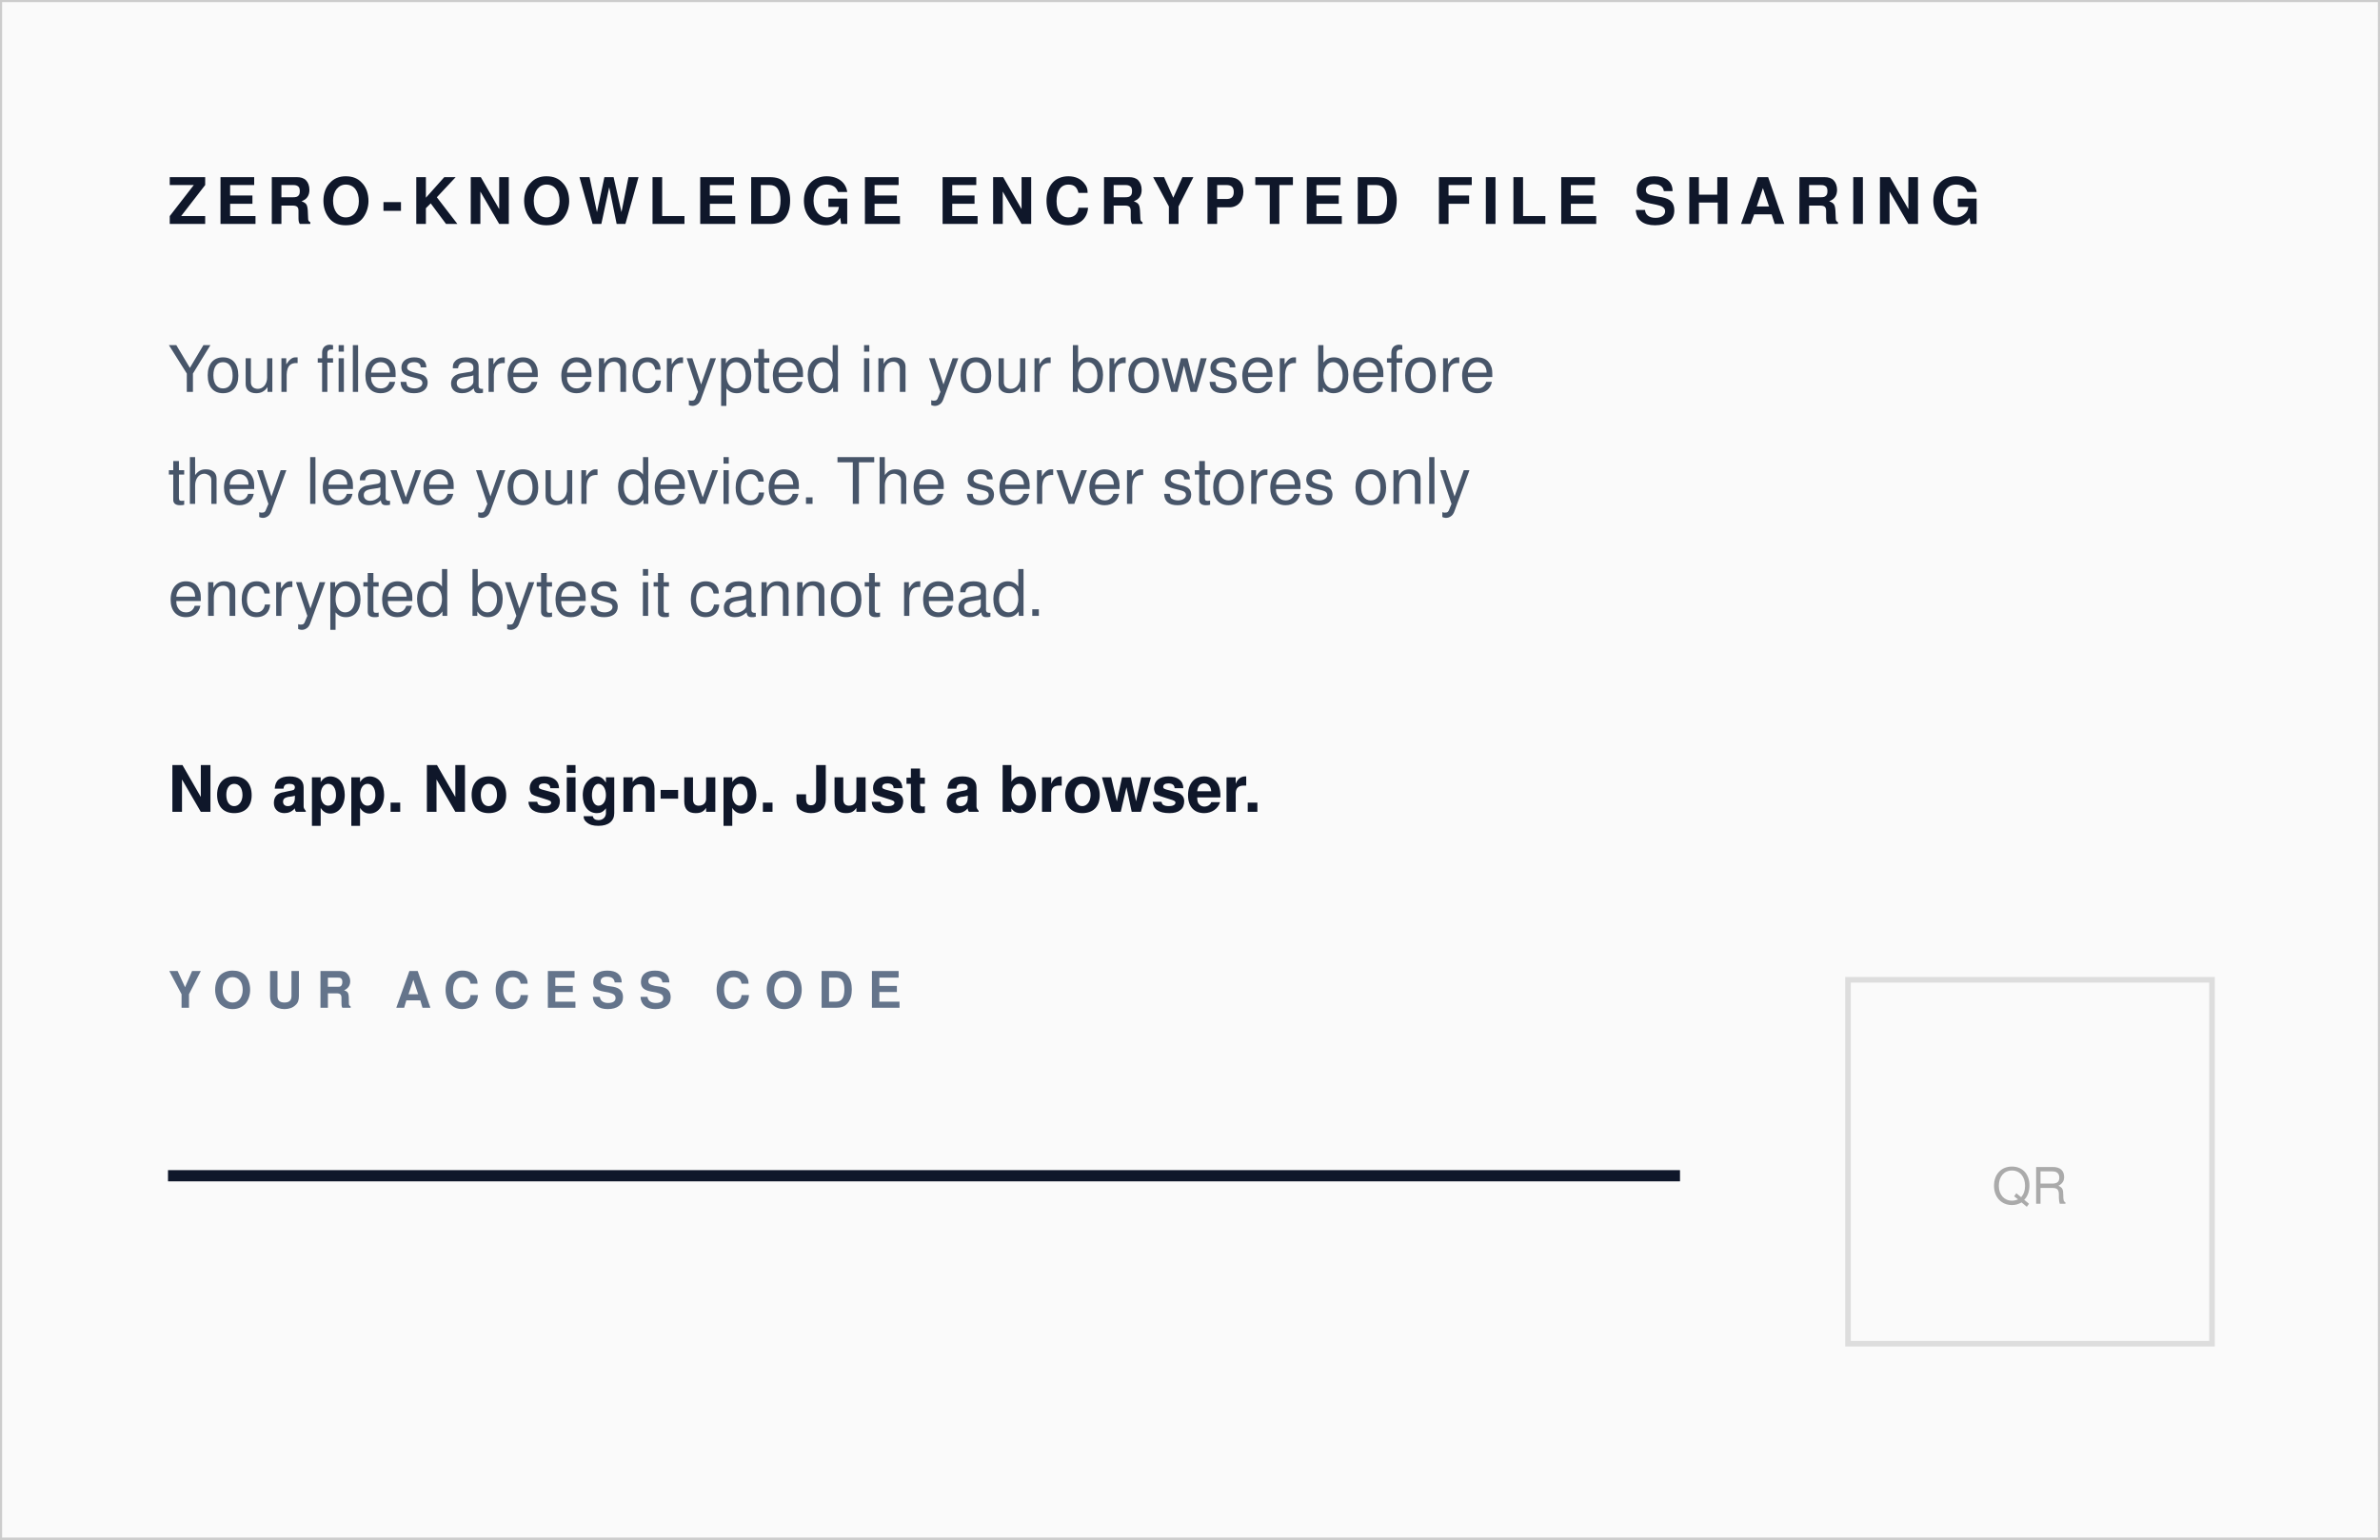
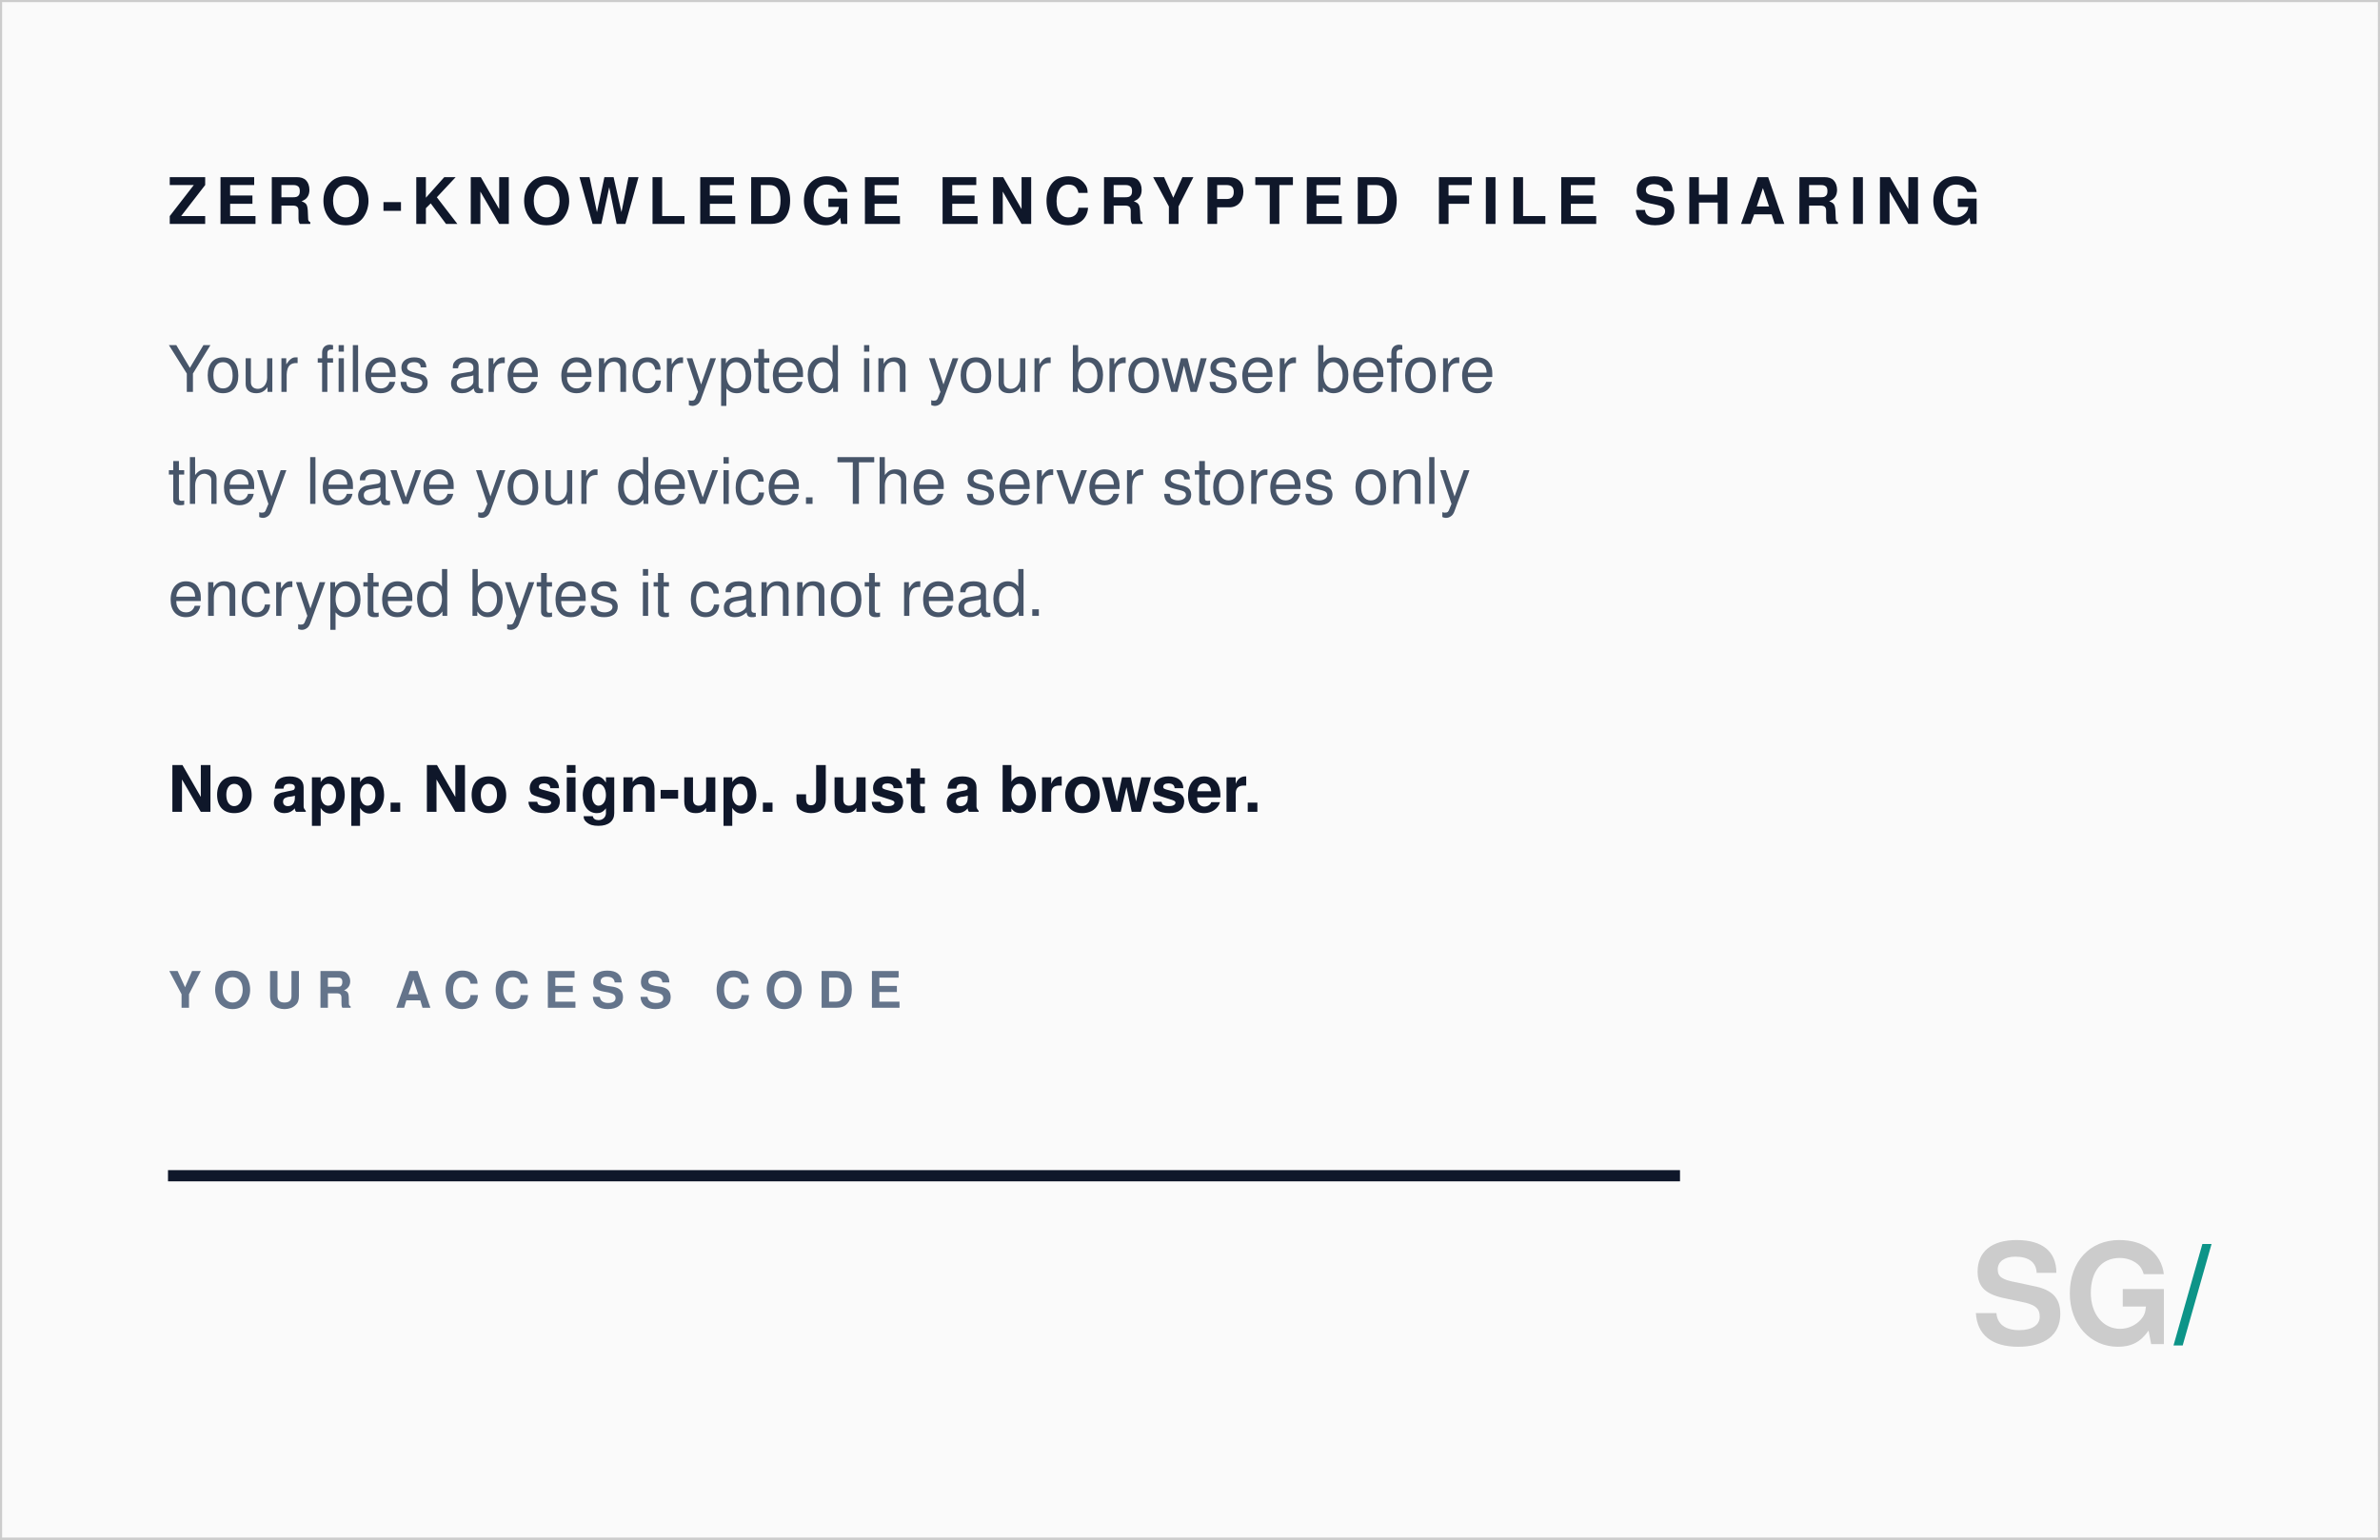
<svg xmlns="http://www.w3.org/2000/svg" viewBox="0 0 85 55" width="85mm" height="55mm">
  <rect width="85" height="55" fill="#fafafa" stroke="#ccc" stroke-width="0.15" />
  <text x="6" y="8" font-family="Helvetica Neue, Helvetica, Arial, sans-serif" font-size="2.3" font-weight="700" fill="#0f172a" letter-spacing="0.3">ZERO-KNOWLEDGE ENCRYPTED FILE SHARING</text>
  <text x="6" y="14" font-family="Helvetica Neue, Helvetica, Arial, sans-serif" font-size="2.3" fill="#475569">Your files are encrypted in your browser before</text>
  <text x="6" y="18" font-family="Helvetica Neue, Helvetica, Arial, sans-serif" font-size="2.3" fill="#475569">they leave your device. The server stores only</text>
  <text x="6" y="22" font-family="Helvetica Neue, Helvetica, Arial, sans-serif" font-size="2.3" fill="#475569">encrypted bytes it cannot read.</text>
  <text x="6" y="29" font-family="Helvetica Neue, Helvetica, Arial, sans-serif" font-size="2.3" font-weight="600" fill="#0f172a">No app. No sign-up. Just a browser.</text>
  <text x="6" y="36" font-family="Helvetica Neue, Helvetica, Arial, sans-serif" font-size="1.8" font-weight="700" fill="#64748b" letter-spacing="0.5">YOUR ACCESS CODE</text>
  <line x1="6" y1="42" x2="60" y2="42" stroke="#0f172a" stroke-width="0.4" />
-   <rect x="66" y="35" width="13" height="13" fill="none" stroke="#ddd" stroke-width="0.2" />
-   <text x="72.5" y="43" font-family="Helvetica Neue, Helvetica, Arial, sans-serif" font-size="1.8" fill="#aaa" text-anchor="middle">QR</text>
+   <text x="79" y="48" font-family="Helvetica Neue, Helvetica, Arial, sans-serif" font-size="5" font-weight="700" fill="#ccc" text-anchor="end">SG<tspan fill="#0d9488">/</tspan>
+   </text>
</svg>
